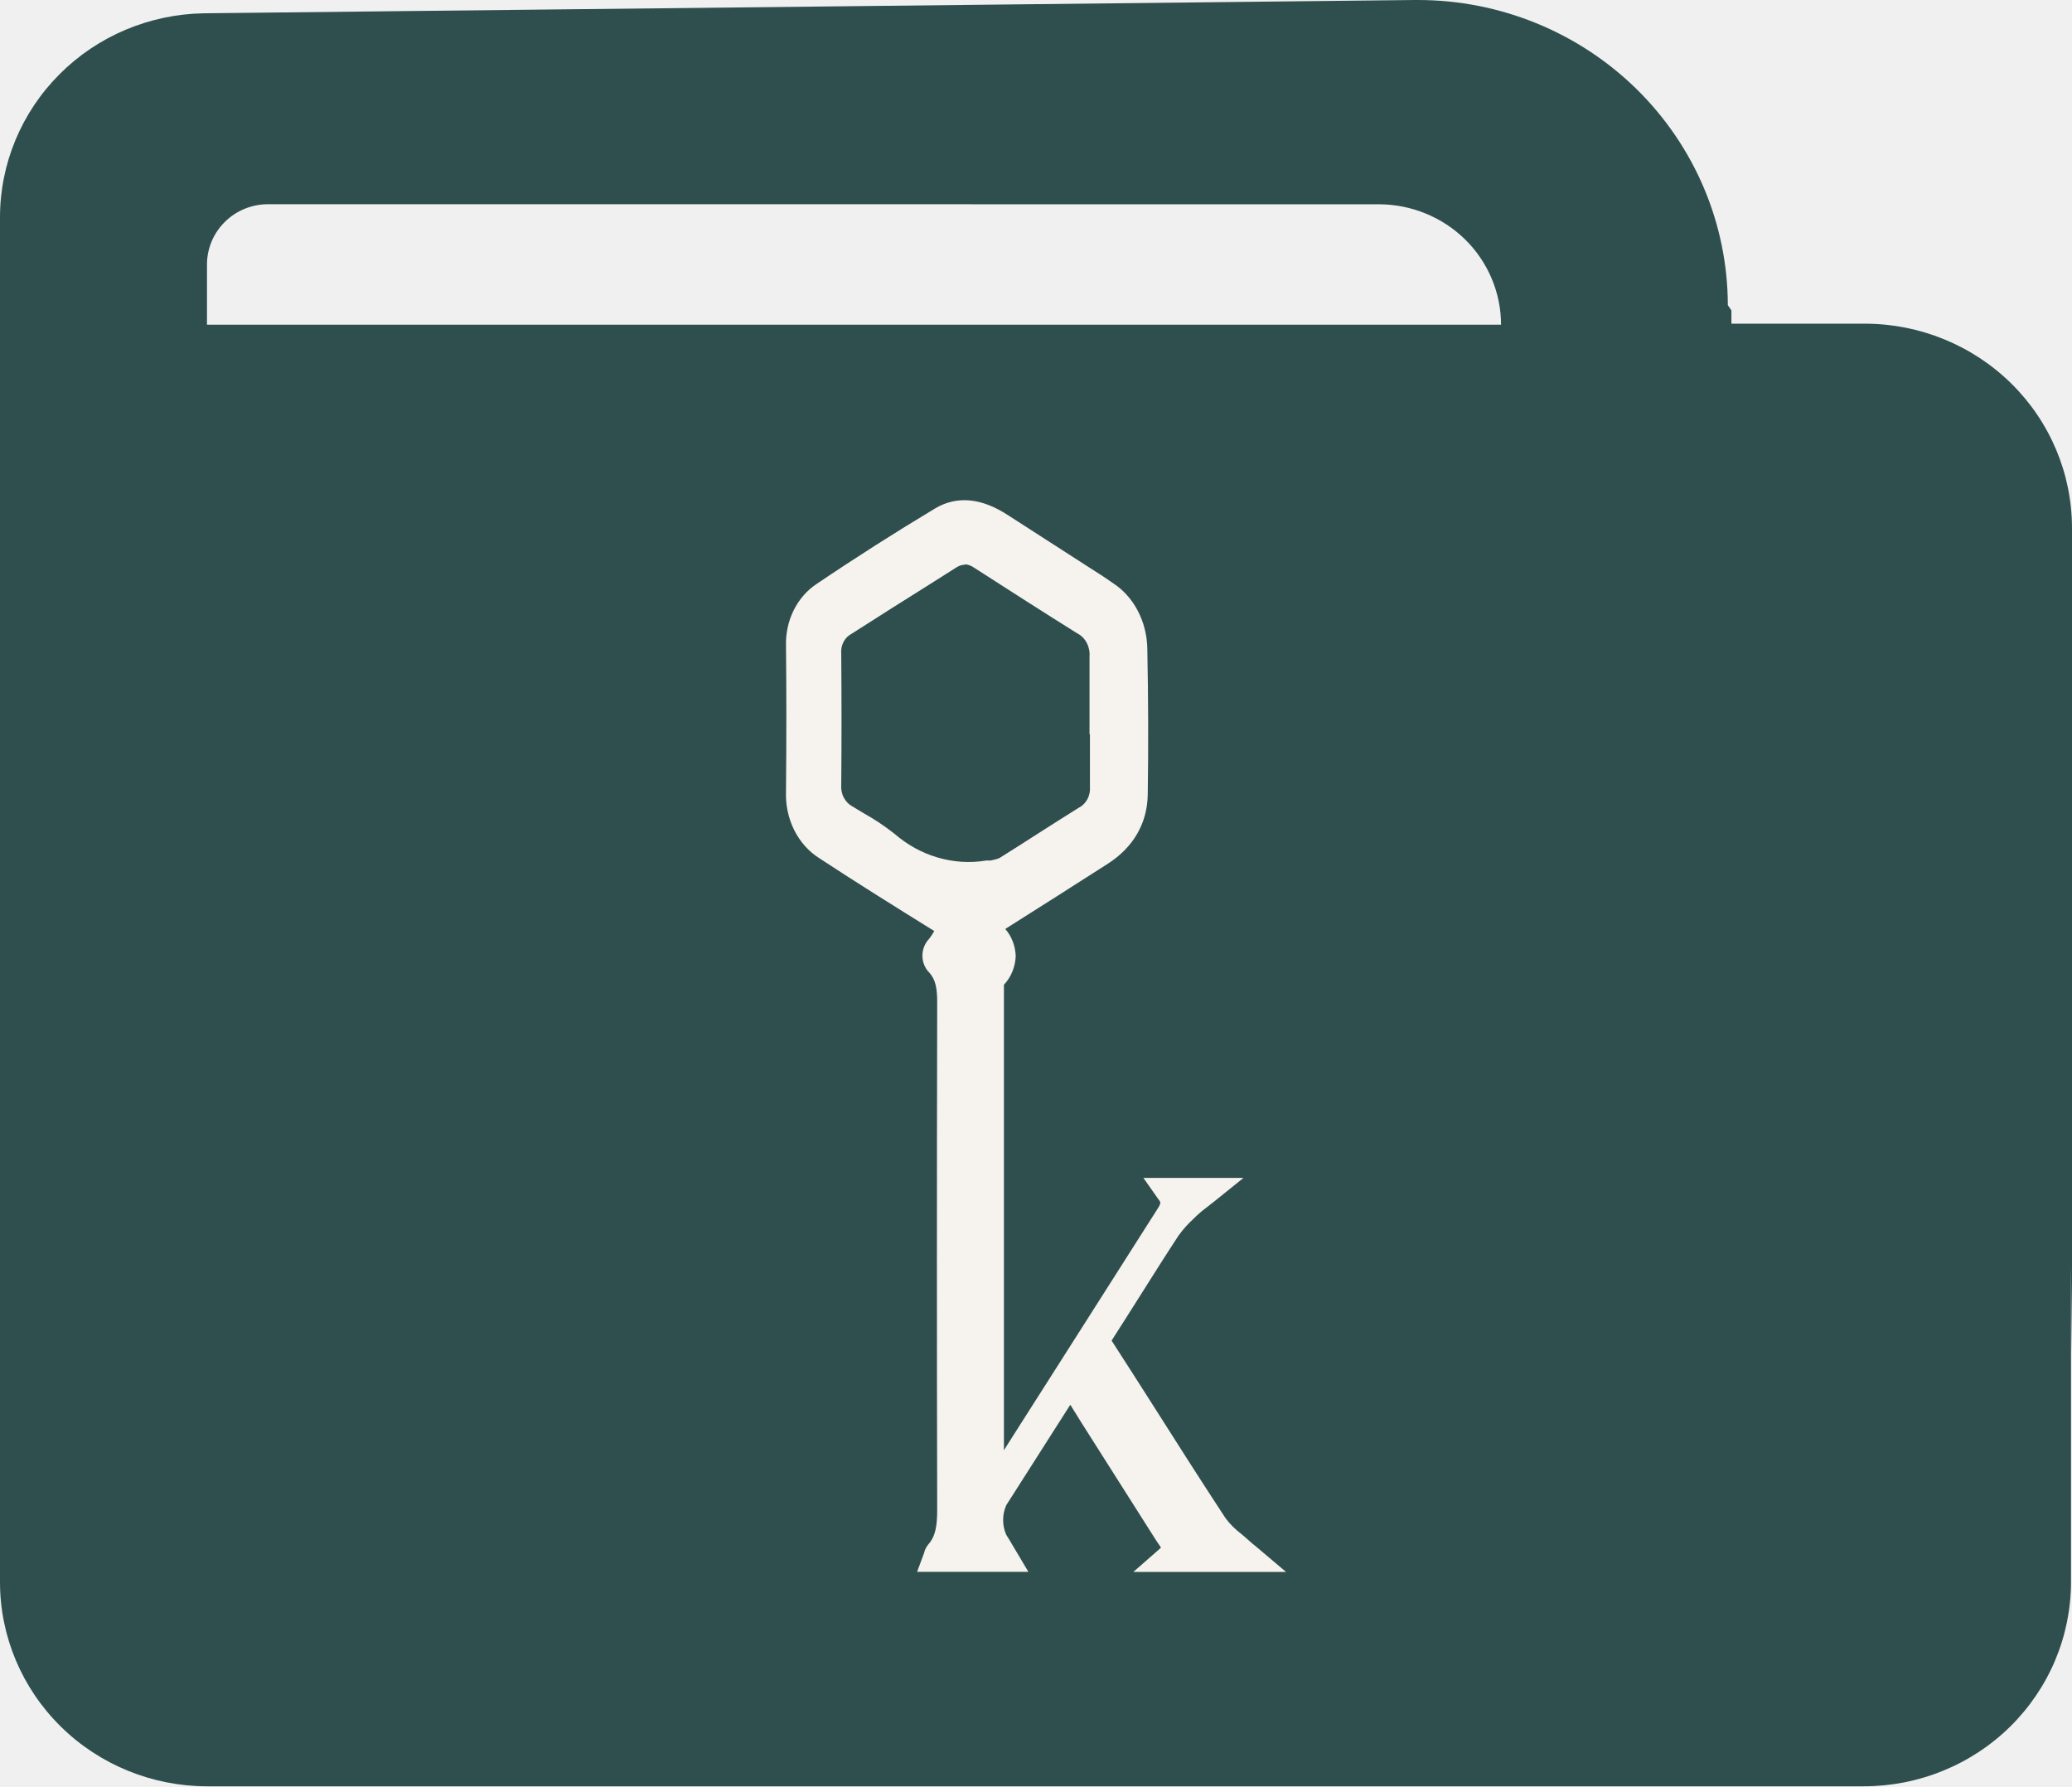
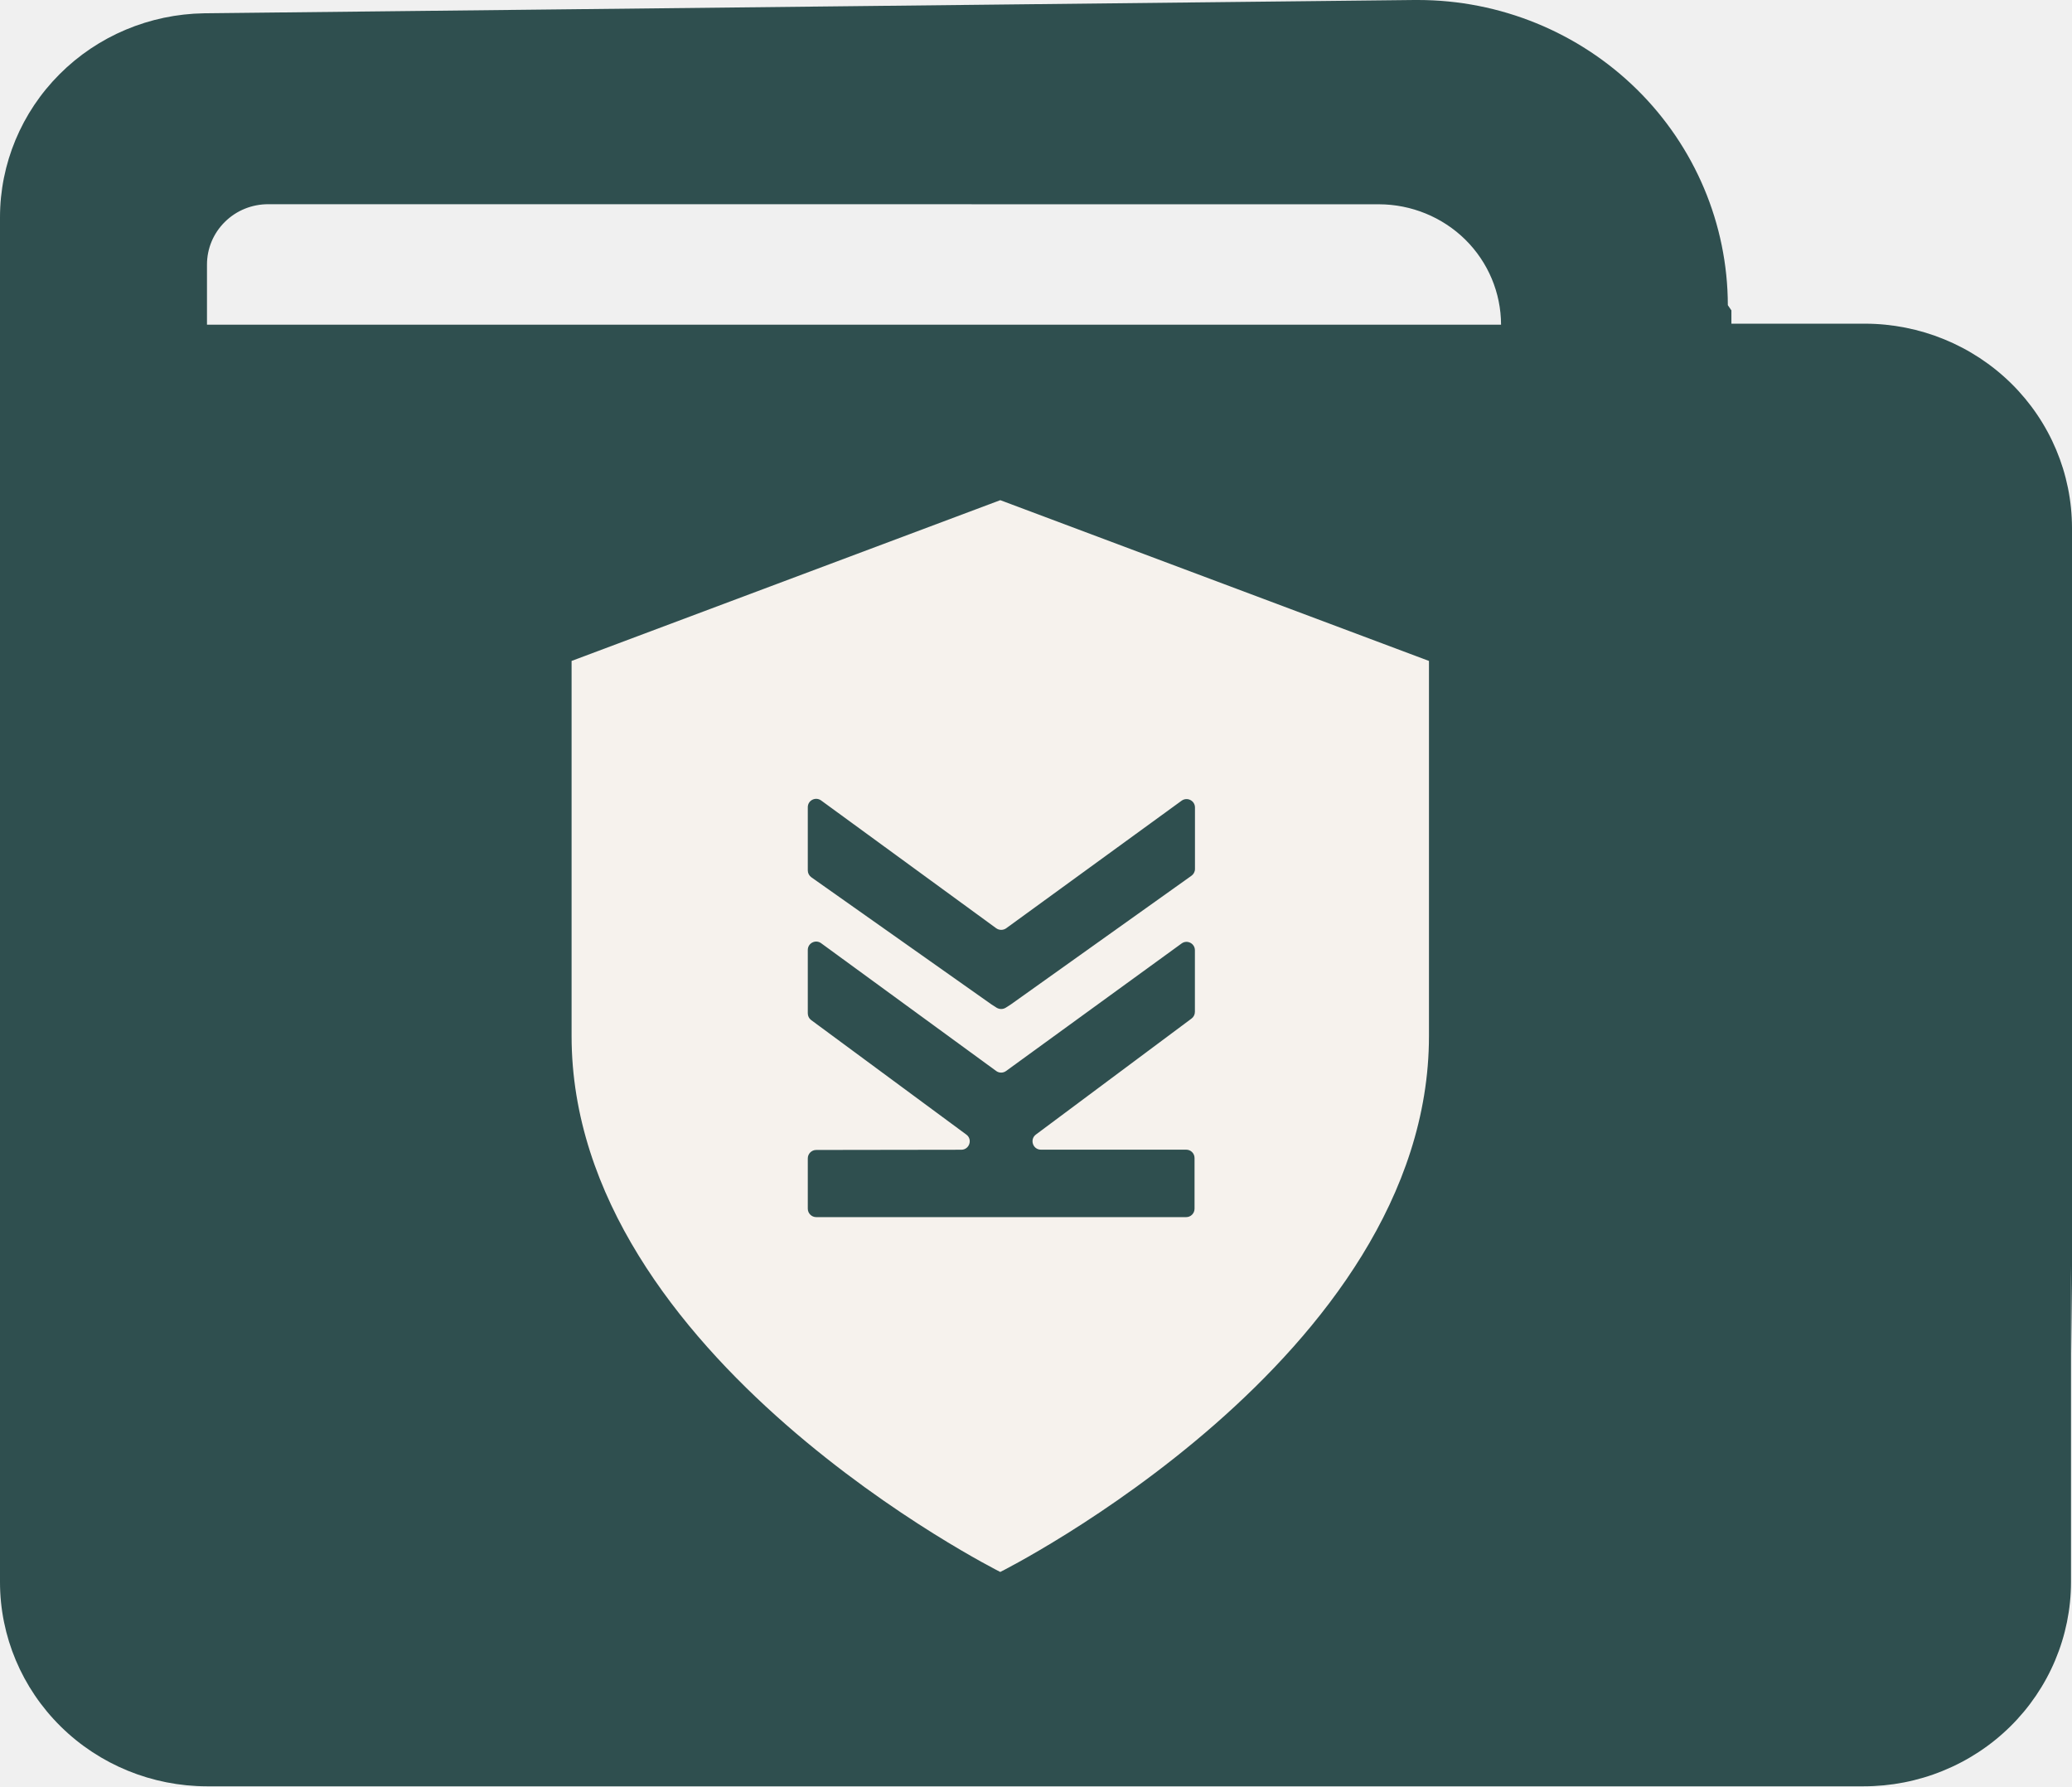
<svg xmlns="http://www.w3.org/2000/svg" width="29" height="25" viewBox="0 0 29 25" fill="none">
-   <path d="M26.082 25H2.897C2.129 24.999 1.392 24.698 0.849 24.162C0.306 23.626 0 22.9 0 22.142V3.042C0 2.292 0.3 1.572 0.834 1.038C1.368 0.503 2.094 0.198 2.855 0.186L19.793 0H19.845C20.994 0 22.096 0.45 22.91 1.251C23.723 2.052 24.181 3.138 24.183 4.271L24.233 4.344V4.53H26.103C26.871 4.531 27.608 4.833 28.151 5.368C28.694 5.904 28.999 6.63 29 7.388V18.942L28.986 17.713V22.142C28.986 22.518 28.91 22.89 28.764 23.237C28.618 23.584 28.404 23.899 28.135 24.164C27.865 24.43 27.545 24.64 27.193 24.783C26.841 24.927 26.463 25 26.082 25ZM23.093 12.155C22.331 12.172 21.607 12.483 21.075 13.02C20.543 13.557 20.244 14.278 20.244 15.029C20.244 15.78 20.543 16.501 21.075 17.038C21.607 17.575 22.331 17.885 23.093 17.903H24.548C24.806 17.902 25.052 17.801 25.234 17.622C25.416 17.442 25.519 17.199 25.519 16.945V13.114C25.519 12.86 25.416 12.616 25.234 12.437C25.052 12.257 24.806 12.156 24.548 12.155H23.093ZM3.753 2.858C3.526 2.858 3.308 2.946 3.148 3.105C2.987 3.263 2.897 3.478 2.897 3.702V4.544H21.009C21.008 4.097 20.828 3.669 20.508 3.353C20.188 3.038 19.753 2.86 19.3 2.859L3.753 2.858Z" fill="#2F4F4F" />
-   <path d="M19.595 11.719H25.865V19.531H19.595V11.719Z" fill="#2F4F4F" />
-   <path d="M13.89 20.85C14.064 20.575 14.219 20.333 14.378 20.087C15.014 19.09 15.649 18.092 16.284 17.095C16.366 16.963 16.464 16.843 16.336 16.662H16.892C16.79 16.742 16.71 16.797 16.645 16.865C16.541 16.957 16.447 17.062 16.363 17.176C16.045 17.663 15.738 18.16 15.424 18.649C15.398 18.678 15.384 18.718 15.384 18.759C15.384 18.8 15.398 18.839 15.424 18.869C15.955 19.694 16.477 20.531 17.014 21.354C17.11 21.498 17.262 21.598 17.389 21.72C17.42 21.749 17.453 21.773 17.509 21.819H16.346C16.515 21.67 16.395 21.565 16.327 21.457C15.905 20.79 15.481 20.123 15.057 19.457C15.038 19.427 15.016 19.399 14.986 19.357C14.957 19.398 14.931 19.431 14.909 19.466L13.955 20.961C13.906 21.057 13.881 21.165 13.881 21.276C13.881 21.386 13.906 21.494 13.955 21.59C13.998 21.658 14.037 21.729 14.091 21.815H13.088C13.093 21.79 13.103 21.766 13.115 21.744C13.267 21.571 13.287 21.361 13.287 21.128C13.282 18.762 13.282 16.396 13.287 14.03C13.287 13.82 13.266 13.634 13.129 13.48C13.114 13.467 13.101 13.451 13.093 13.432C13.085 13.414 13.08 13.393 13.08 13.373C13.08 13.352 13.085 13.331 13.093 13.312C13.101 13.294 13.114 13.278 13.129 13.265C13.174 13.204 13.216 13.14 13.254 13.073C13.302 12.995 13.288 12.948 13.208 12.898C12.656 12.555 12.103 12.211 11.56 11.853C11.436 11.777 11.335 11.663 11.266 11.525C11.198 11.387 11.165 11.231 11.173 11.074C11.179 10.397 11.18 9.72 11.173 9.044C11.167 8.9 11.196 8.758 11.258 8.632C11.319 8.506 11.411 8.401 11.522 8.329C12.063 7.963 12.612 7.612 13.17 7.278C13.461 7.103 13.757 7.187 14.033 7.365L15.035 8.007C15.187 8.105 15.341 8.2 15.491 8.304C15.614 8.382 15.717 8.494 15.789 8.63C15.862 8.765 15.901 8.92 15.903 9.078C15.917 9.753 15.92 10.431 15.91 11.107C15.903 11.473 15.714 11.742 15.43 11.924C14.946 12.232 14.462 12.54 13.978 12.848C13.876 12.912 13.846 12.988 13.926 13.079C14.107 13.284 14.106 13.467 13.926 13.665C13.9 13.707 13.889 13.758 13.893 13.809C13.893 16.114 13.893 18.419 13.893 20.724C13.882 20.753 13.886 20.787 13.89 20.85ZM15.432 10.094H15.426C15.426 9.795 15.426 9.497 15.426 9.198C15.432 9.097 15.411 8.997 15.366 8.91C15.321 8.822 15.253 8.752 15.172 8.708C14.685 8.404 14.203 8.094 13.72 7.783C13.657 7.739 13.585 7.716 13.511 7.716C13.437 7.716 13.364 7.739 13.302 7.783C12.813 8.092 12.325 8.402 11.838 8.713C11.766 8.753 11.707 8.815 11.667 8.892C11.627 8.97 11.607 9.058 11.612 9.147C11.617 9.758 11.617 10.37 11.612 10.981C11.607 11.078 11.628 11.173 11.672 11.257C11.716 11.34 11.781 11.407 11.859 11.45C12.055 11.557 12.243 11.68 12.423 11.816C12.62 11.986 12.846 12.109 13.086 12.18C13.327 12.251 13.578 12.267 13.824 12.227C13.845 12.229 13.866 12.229 13.887 12.227C13.952 12.218 14.016 12.199 14.077 12.17C14.45 11.938 14.818 11.696 15.191 11.464C15.267 11.423 15.33 11.357 15.372 11.275C15.414 11.193 15.434 11.1 15.428 11.006C15.429 10.7 15.432 10.397 15.432 10.094Z" fill="#F6F2ED" />
-   <path d="M18 22H15.862L16.234 21.674L16.249 21.658L16.22 21.615L16.183 21.561C15.837 21.014 15.491 20.469 15.145 19.925L14.98 19.66L14.084 21.065C14.055 21.13 14.04 21.201 14.04 21.273C14.04 21.345 14.055 21.416 14.084 21.481C14.114 21.529 14.143 21.573 14.175 21.631L14.393 21.998H12.836L12.933 21.736C12.943 21.691 12.964 21.65 12.992 21.616C13.097 21.496 13.117 21.346 13.117 21.129C13.112 18.858 13.112 16.47 13.117 14.03C13.117 13.842 13.099 13.714 13.006 13.611C12.976 13.582 12.953 13.546 12.936 13.506C12.919 13.465 12.911 13.422 12.91 13.378C12.91 13.333 12.918 13.29 12.934 13.249C12.95 13.209 12.973 13.172 13.002 13.142C13.029 13.107 13.054 13.07 13.076 13.03C12.547 12.701 12 12.361 11.469 12.012C11.32 11.919 11.198 11.782 11.115 11.616C11.033 11.45 10.993 11.262 11.001 11.073C11.008 10.299 11.007 9.655 11.001 9.047C10.995 8.872 11.031 8.698 11.107 8.544C11.182 8.391 11.294 8.262 11.429 8.173C11.97 7.807 12.527 7.453 13.084 7.118C13.389 6.935 13.733 6.965 14.108 7.21L15.239 7.938C15.348 8.007 15.461 8.079 15.568 8.155C15.715 8.248 15.838 8.383 15.923 8.545C16.009 8.707 16.055 8.892 16.058 9.08C16.072 9.784 16.074 10.469 16.064 11.118C16.058 11.523 15.863 11.86 15.501 12.091C15.025 12.396 14.547 12.7 14.07 13.001C14.16 13.104 14.212 13.241 14.216 13.384C14.209 13.536 14.15 13.678 14.051 13.782C14.05 13.794 14.05 13.805 14.051 13.816C14.051 15.975 14.051 18.135 14.051 20.296L14.248 19.986L14.812 19.101C15.258 18.398 15.706 17.695 16.154 16.992L16.172 16.964C16.254 16.838 16.254 16.834 16.211 16.781L16.003 16.485H17.404L16.992 16.817C16.958 16.844 16.926 16.869 16.896 16.892C16.847 16.928 16.799 16.967 16.754 17.009L16.707 17.055C16.63 17.125 16.559 17.204 16.496 17.291C16.315 17.566 16.134 17.854 15.959 18.131C15.826 18.341 15.693 18.552 15.558 18.762C15.751 19.061 15.943 19.361 16.135 19.663C16.464 20.183 16.808 20.721 17.151 21.245C17.214 21.33 17.288 21.403 17.37 21.465C17.413 21.501 17.457 21.539 17.499 21.577C17.516 21.593 17.534 21.608 17.557 21.626L17.61 21.67L18 22ZM16.585 21.633H17.018C16.963 21.582 16.915 21.524 16.872 21.461C16.528 20.935 16.185 20.395 15.853 19.875C15.663 19.575 15.471 19.276 15.277 18.976L15.105 19.245L15.129 19.279C15.148 19.304 15.164 19.326 15.178 19.349L15.409 19.716C15.756 20.261 16.102 20.806 16.448 21.352L16.474 21.391C16.53 21.459 16.569 21.543 16.585 21.633ZM13.367 21.633H13.773C13.698 21.45 13.684 21.243 13.732 21.048L13.715 20.814C13.713 20.787 13.711 20.759 13.71 20.731C13.71 18.426 13.71 16.12 13.71 13.814C13.707 13.765 13.712 13.715 13.726 13.667C13.74 13.62 13.763 13.577 13.793 13.539C13.838 13.499 13.869 13.442 13.881 13.379C13.87 13.314 13.838 13.255 13.793 13.212C13.76 13.179 13.735 13.137 13.719 13.091C13.703 13.045 13.698 12.995 13.702 12.946C13.712 12.891 13.733 12.84 13.764 12.796C13.796 12.752 13.835 12.717 13.881 12.693C14.365 12.387 14.849 12.08 15.332 11.77C15.595 11.602 15.725 11.386 15.73 11.108C15.739 10.467 15.738 9.784 15.723 9.086C15.722 8.959 15.691 8.835 15.633 8.726C15.575 8.617 15.493 8.526 15.393 8.464C15.289 8.392 15.178 8.321 15.071 8.253L13.94 7.528C13.664 7.344 13.44 7.322 13.238 7.444C12.685 7.775 12.133 8.128 11.597 8.49C11.511 8.545 11.44 8.625 11.392 8.722C11.345 8.819 11.322 8.929 11.327 9.04C11.334 9.652 11.335 10.298 11.327 11.075C11.32 11.2 11.345 11.324 11.399 11.434C11.453 11.544 11.534 11.634 11.633 11.694C12.168 12.046 12.719 12.389 13.252 12.72L13.28 12.737C13.316 12.757 13.348 12.784 13.374 12.819C13.4 12.853 13.42 12.893 13.431 12.936C13.439 12.978 13.438 13.021 13.43 13.062C13.421 13.103 13.404 13.142 13.381 13.175L13.355 13.219C13.325 13.273 13.291 13.323 13.255 13.372C13.42 13.57 13.444 13.804 13.443 14.029C13.438 16.468 13.438 18.856 13.443 21.126C13.45 21.298 13.424 21.469 13.367 21.629V21.633ZM13.56 12.432C13.113 12.432 12.678 12.268 12.324 11.965C12.2 11.868 12.07 11.782 11.935 11.707C11.883 11.676 11.83 11.645 11.777 11.616C11.674 11.557 11.588 11.466 11.529 11.355C11.471 11.243 11.442 11.116 11.447 10.987C11.447 10.37 11.447 9.753 11.447 9.153C11.443 9.031 11.469 8.91 11.524 8.805C11.579 8.699 11.659 8.613 11.756 8.557L12.349 8.181C12.639 7.997 12.93 7.814 13.221 7.631C13.309 7.571 13.409 7.54 13.512 7.54C13.614 7.54 13.715 7.571 13.803 7.631C14.317 7.962 14.781 8.259 15.253 8.555C15.36 8.615 15.449 8.709 15.509 8.825C15.569 8.941 15.598 9.074 15.591 9.208C15.591 9.415 15.591 9.627 15.591 9.832C15.591 9.861 15.591 9.889 15.591 9.917L15.597 10.101V10.376C15.597 10.588 15.597 10.8 15.597 11.011C15.603 11.138 15.576 11.264 15.519 11.374C15.462 11.483 15.378 11.573 15.277 11.63C15.092 11.746 14.908 11.862 14.725 11.98C14.538 12.1 14.35 12.22 14.161 12.337C14.102 12.37 14.039 12.392 13.974 12.402L13.928 12.412C13.901 12.418 13.873 12.42 13.846 12.418C13.75 12.428 13.654 12.431 13.558 12.427L13.56 12.432ZM13.506 7.903C13.461 7.904 13.418 7.919 13.38 7.945C13.089 8.128 12.803 8.312 12.508 8.495L11.916 8.872C11.87 8.896 11.831 8.935 11.806 8.984C11.78 9.034 11.769 9.091 11.774 9.147C11.779 9.747 11.78 10.365 11.774 10.981C11.769 11.044 11.781 11.108 11.81 11.163C11.839 11.218 11.882 11.261 11.934 11.288C11.984 11.319 12.035 11.35 12.086 11.38C12.236 11.463 12.38 11.559 12.517 11.667C12.697 11.823 12.903 11.937 13.123 12.001C13.344 12.066 13.574 12.081 13.799 12.044C13.819 12.042 13.839 12.042 13.859 12.044L13.906 12.034C13.934 12.029 13.961 12.02 13.988 12.009C14.176 11.892 14.362 11.772 14.548 11.653C14.735 11.534 14.917 11.418 15.103 11.302C15.152 11.277 15.193 11.235 15.221 11.182C15.248 11.13 15.26 11.069 15.255 11.009C15.255 10.795 15.255 10.58 15.255 10.367V10.275H15.249V10.092C15.249 10 15.249 9.914 15.249 9.825C15.249 9.618 15.249 9.403 15.249 9.191C15.255 9.124 15.241 9.056 15.211 8.998C15.18 8.939 15.134 8.893 15.079 8.865C14.606 8.569 14.14 8.271 13.626 7.94C13.589 7.915 13.547 7.9 13.505 7.898L13.506 7.903Z" fill="#F6F2ED" />
+   <g clip-path="url(#clip0_657_5908)">
+     <path d="M26.082 25H2.897C2.129 24.999 1.392 24.698 0.849 24.162C0.306 23.626 0 22.9 0 22.142V3.042C0 2.292 0.3 1.572 0.834 1.038C1.368 0.503 2.094 0.198 2.855 0.186L19.793 0H19.845C20.994 0 22.096 0.45 22.91 1.251C23.723 2.052 24.181 3.138 24.183 4.271L24.233 4.344V4.53H26.103C26.871 4.531 27.608 4.833 28.151 5.368C28.694 5.904 28.999 6.63 29 7.388V18.942L28.986 17.713V22.142C28.986 22.518 28.91 22.89 28.764 23.237C28.618 23.584 28.404 23.899 28.135 24.164C27.865 24.43 27.545 24.64 27.193 24.783C26.841 24.927 26.463 25 26.082 25ZM23.093 12.155C22.331 12.172 21.607 12.483 21.075 13.02C20.543 13.557 20.244 14.278 20.244 15.029C20.244 15.78 20.543 16.501 21.075 17.038C21.607 17.575 22.331 17.885 23.093 17.903H24.548C24.806 17.902 25.052 17.801 25.234 17.622C25.416 17.442 25.519 17.199 25.519 16.945V13.114C25.519 12.86 25.416 12.616 25.234 12.437C25.052 12.257 24.806 12.156 24.548 12.155H23.093ZM3.753 2.858C3.526 2.858 3.308 2.946 3.148 3.105C2.987 3.263 2.897 3.478 2.897 3.702V4.544H21.009C21.008 4.097 20.828 3.669 20.508 3.353C20.188 3.038 19.753 2.86 19.3 2.859L3.753 2.858Z" fill="#2F4F4F" />
+     <path d="M19.595 11.719H25.865V19.531H19.595V11.719Z" fill="#2F4F4F" />
+     <path fill-rule="evenodd" clip-rule="evenodd" d="M20 14.5C20 19 14 22 14 22C14 22 8 19 8 14.5V9.25L14 7L20 9.25V14.5ZM13.878 14.058L11.356 12.278C11.325 12.256 11.306 12.22 11.306 12.182V11.297C11.306 11.201 11.415 11.146 11.493 11.203L13.943 12.991C13.985 13.021 14.04 13.021 14.082 12.992L16.538 11.206C16.616 11.15 16.725 11.205 16.725 11.301V12.162C16.725 12.2 16.706 12.235 16.675 12.257L14.147 14.058L14.075 14.104C14.037 14.127 13.989 14.127 13.95 14.104L13.878 14.058ZM11.424 16.094C11.359 16.094 11.306 16.147 11.306 16.212V16.916C11.306 16.981 11.359 17.034 11.424 17.034L16.602 17.034C16.667 17.034 16.719 16.981 16.719 16.916V16.207C16.719 16.142 16.667 16.09 16.602 16.09L14.569 16.09C14.456 16.09 14.408 15.946 14.499 15.878L16.677 14.255C16.707 14.233 16.724 14.198 16.724 14.161V13.299C16.724 13.203 16.615 13.148 16.538 13.204L14.081 14.989C14.04 15.019 13.984 15.019 13.943 14.989L11.492 13.2C11.415 13.144 11.306 13.199 11.306 13.295V14.181C11.306 14.219 11.323 14.254 11.353 14.276L13.525 15.879C13.616 15.946 13.568 16.09 13.455 16.091L11.424 16.094Z" fill="#F6F2ED" />
+   </g>
+   <defs>
+     <clipPath id="clip0_657_5908">
+       <rect width="29" height="25" fill="white" />
+     </clipPath>
+   </defs>
</svg>
